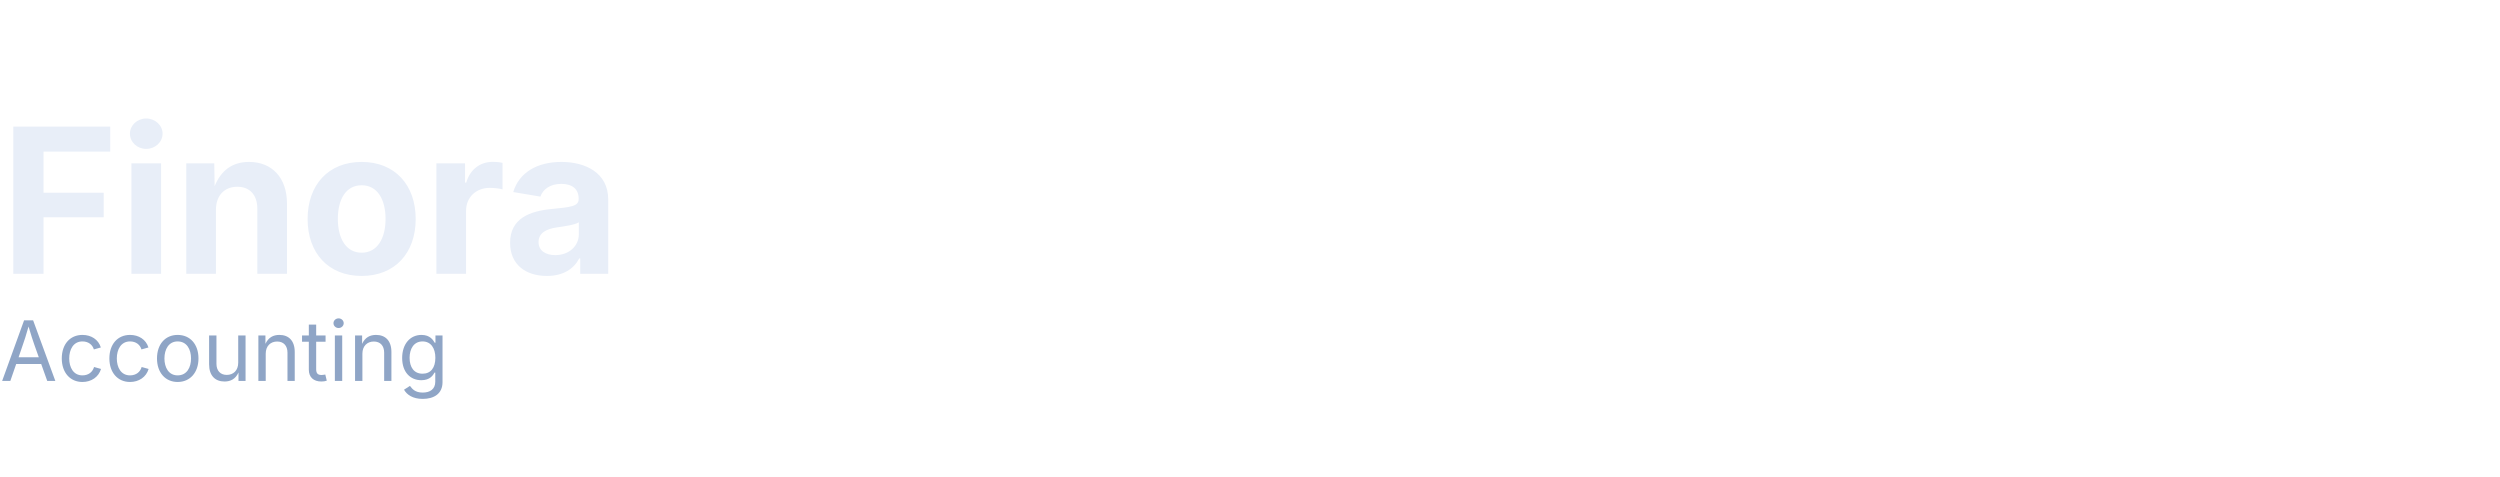
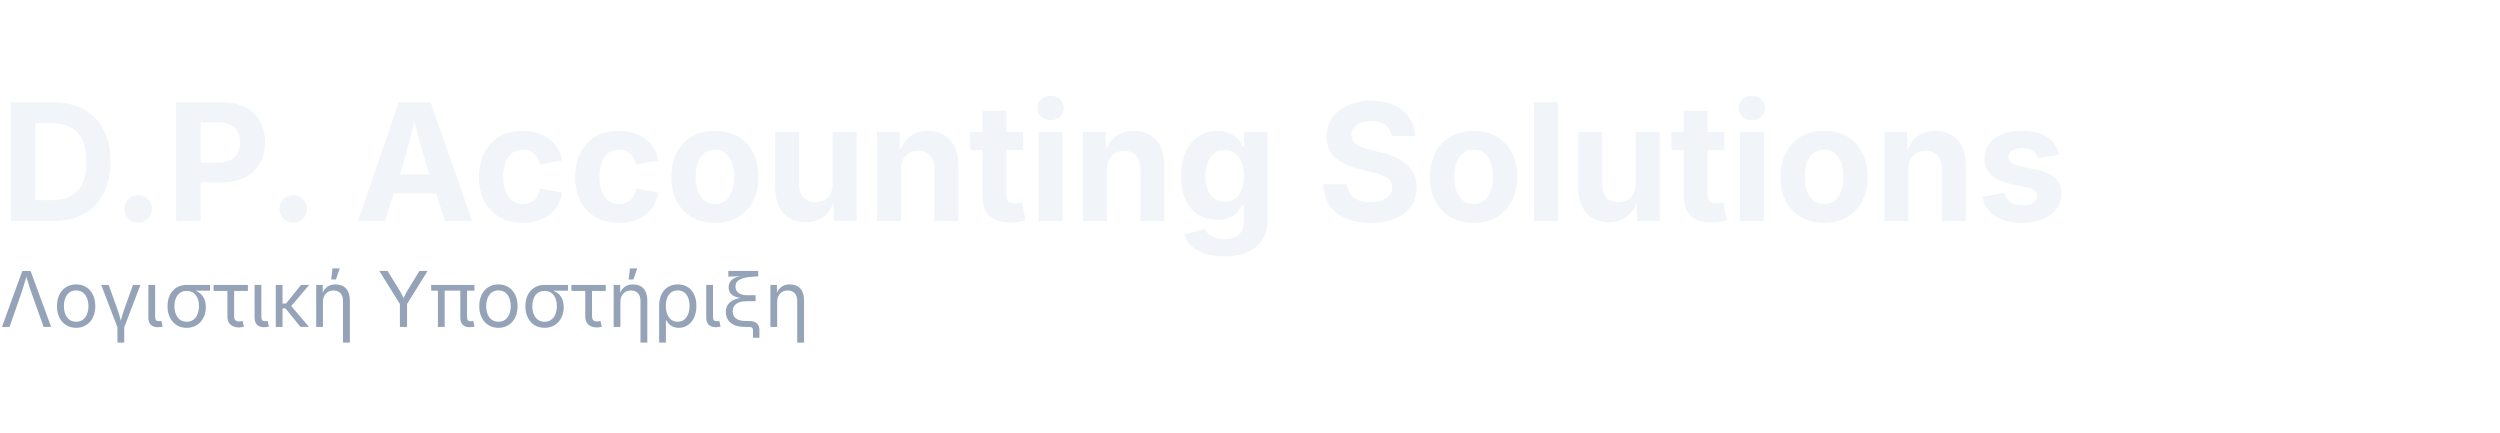
- <svg xmlns="http://www.w3.org/2000/svg" viewBox="0 0 420 80">
-   <text x="0" y="46" font-family="Inter, Arial" font-weight="700" font-size="34" fill="#e8eef8">Finora</text>
-   <text x="0" y="64" font-family="Inter, Arial" font-weight="400" font-size="14" fill="#8fa5c6">Accounting</text>
+ <svg xmlns="http://www.w3.org/2000/svg" width="520" height="90" viewBox="0 0 520 90" role="img" aria-label="D.P. Accounting Solutions">
+   <rect width="520" height="90" fill="none" />
+   <text x="0" y="46" font-family="Inter, Arial, Helvetica, sans-serif" font-weight="700" font-size="34" fill="#f1f5f9">D.P. Accounting Solutions</text>
+   <text x="0" y="68" font-family="Inter, Arial, Helvetica, sans-serif" font-weight="400" font-size="16" fill="#94a3b8">Λογιστική Υποστήριξη</text>
</svg>
